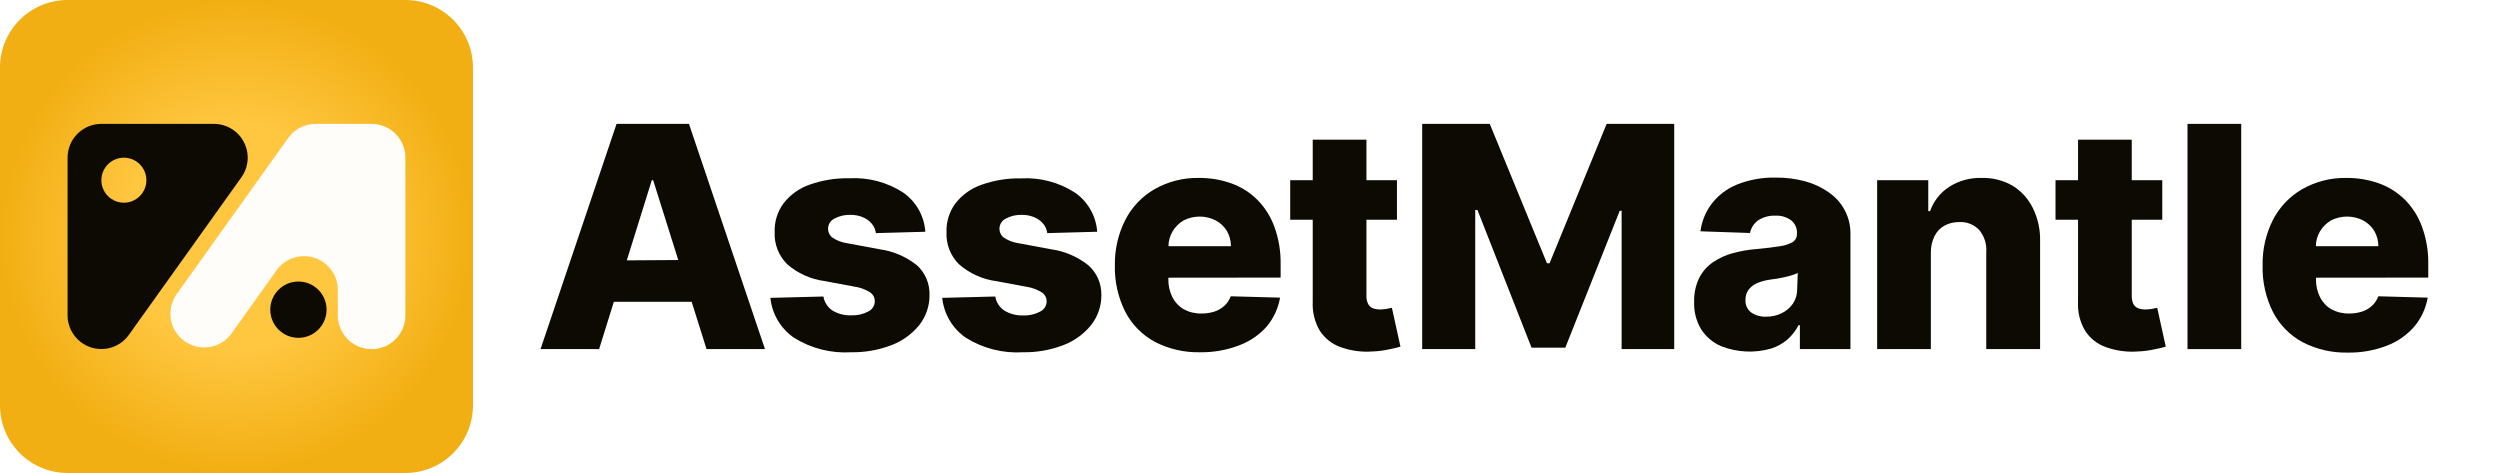
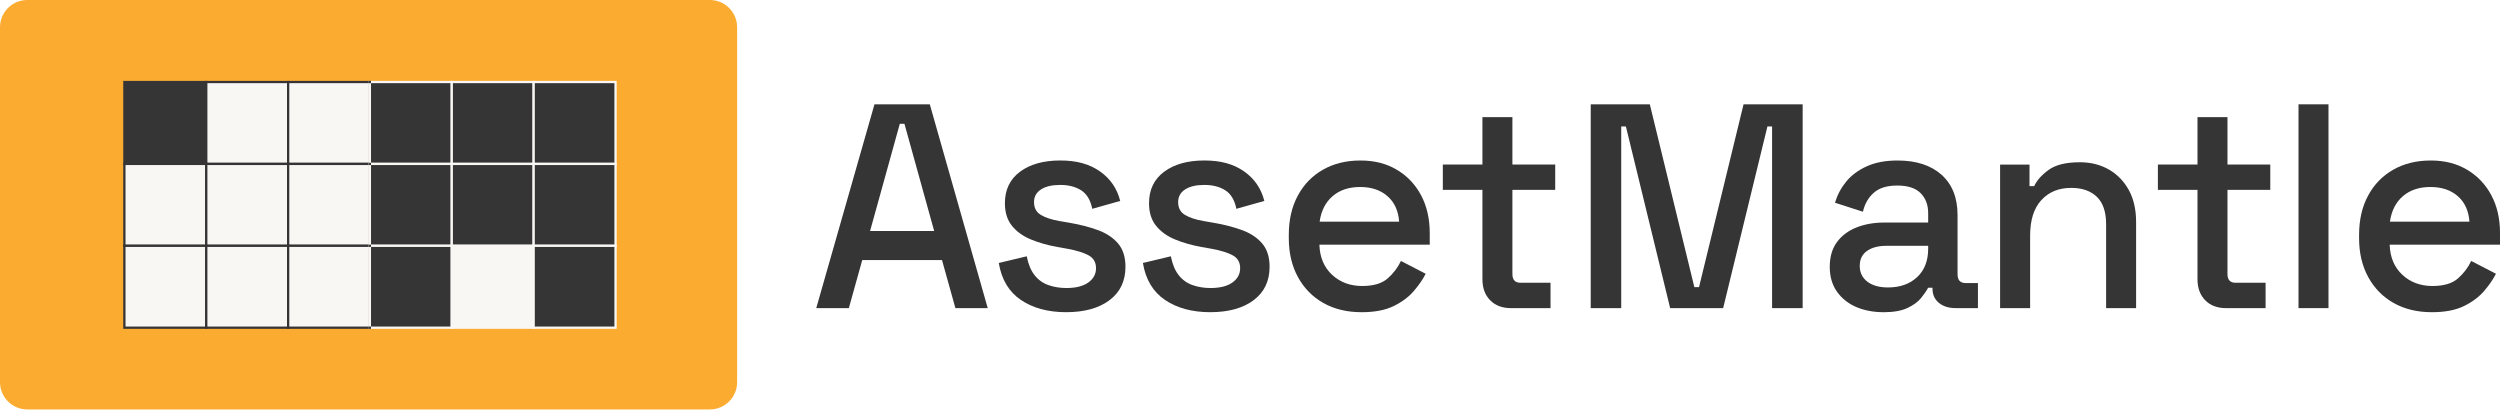
- <svg xmlns="http://www.w3.org/2000/svg" width="444" height="84" viewBox="0 0 444 84" fill="none">
-   <path d="M72 0H12C5.373 0 0 5.373 0 12V72C0 78.627 5.373 84 12 84H72C78.627 84 84 78.627 84 72V12C84 5.373 78.627 0 72 0Z" fill="url(#paint0_radial_62_244)" />
-   <path d="M38 22H18C16.409 22 14.883 22.632 13.757 23.757C12.632 24.883 12 26.409 12 28V56C12.002 57.27 12.407 58.506 13.157 59.531C13.907 60.556 14.963 61.317 16.172 61.704C17.382 62.091 18.683 62.084 19.888 61.684C21.094 61.285 22.141 60.513 22.88 59.48L42.88 31.48C43.519 30.583 43.898 29.528 43.977 28.43C44.056 27.331 43.831 26.233 43.327 25.254C42.823 24.275 42.059 23.454 41.12 22.88C40.18 22.306 39.101 22.001 38 22ZM22 36C21.209 36 20.436 35.765 19.778 35.326C19.12 34.886 18.607 34.262 18.305 33.531C18.002 32.8 17.922 31.996 18.077 31.22C18.231 30.444 18.612 29.731 19.172 29.172C19.731 28.612 20.444 28.231 21.22 28.077C21.996 27.922 22.8 28.002 23.531 28.305C24.262 28.607 24.886 29.12 25.326 29.778C25.765 30.436 26 31.209 26 32C26 33.061 25.579 34.078 24.828 34.828C24.078 35.579 23.061 36 22 36Z" fill="#0D0A03" />
-   <path d="M53 60C55.761 60 58 57.761 58 55C58 52.239 55.761 50 53 50C50.239 50 48 52.239 48 55C48 57.761 50.239 60 53 60Z" fill="#0D0A03" />
-   <path d="M72 28V56C72.002 57.497 71.445 58.941 70.437 60.048C69.429 61.156 68.043 61.846 66.552 61.984C65.061 62.121 63.573 61.697 62.379 60.793C61.185 59.89 60.372 58.572 60.1 57.1C60.036 56.737 60.003 56.369 60 56V51.44C59.989 50.173 59.578 48.943 58.825 47.924C58.072 46.906 57.017 46.151 55.809 45.77C54.601 45.388 53.304 45.398 52.102 45.799C50.901 46.199 49.857 46.97 49.12 48L46 52.38L40.98 59.42C40.023 60.637 38.631 61.437 37.098 61.653C35.564 61.868 34.006 61.482 32.751 60.575C31.495 59.668 30.639 58.311 30.361 56.787C30.083 55.264 30.405 53.692 31.26 52.4L51.26 24.4C51.813 23.663 52.528 23.063 53.35 22.647C54.172 22.231 55.079 22.009 56 22H66C67.591 22 69.117 22.632 70.243 23.757C71.368 24.883 72 26.409 72 28Z" fill="#FFFDFA" />
-   <path d="M122.36 22H109.5L96 62H106.4L109.02 53.6H122.84L125.48 62H135.86L122.36 22ZM111.32 46.24L115.76 32H116L120.46 46.18L111.32 46.24Z" fill="#0D0A03" />
-   <path d="M164.34 41.16L155.56 41.4C155.478 40.781 155.221 40.198 154.82 39.72C154.395 39.216 153.852 38.824 153.24 38.58C152.537 38.288 151.781 38.145 151.02 38.16C150.038 38.127 149.065 38.355 148.2 38.82C147.9 38.964 147.641 39.18 147.445 39.449C147.25 39.718 147.125 40.031 147.081 40.361C147.038 40.691 147.077 41.026 147.195 41.336C147.314 41.647 147.508 41.923 147.76 42.14C148.538 42.69 149.436 43.046 150.38 43.18L156.16 44.26C158.611 44.588 160.927 45.577 162.86 47.12C163.588 47.788 164.164 48.606 164.547 49.517C164.93 50.428 165.112 51.412 165.08 52.4C165.101 54.345 164.451 56.238 163.24 57.76C161.94 59.352 160.243 60.574 158.32 61.3C156.036 62.175 153.605 62.603 151.16 62.56C147.602 62.781 144.064 61.886 141.04 60C139.862 59.195 138.874 58.143 138.145 56.916C137.416 55.69 136.964 54.319 136.82 52.9L146.24 52.66C146.323 53.166 146.51 53.649 146.789 54.079C147.067 54.51 147.432 54.877 147.86 55.16C148.867 55.76 150.028 56.052 151.2 56C152.243 56.047 153.279 55.812 154.2 55.32C154.547 55.159 154.841 54.903 155.046 54.58C155.252 54.257 155.361 53.883 155.36 53.5C155.365 53.175 155.284 52.854 155.126 52.57C154.968 52.286 154.738 52.048 154.46 51.88C153.623 51.369 152.691 51.035 151.72 50.9L146.48 49.92C143.986 49.603 141.644 48.544 139.76 46.88C139.024 46.139 138.451 45.253 138.076 44.279C137.7 43.305 137.532 42.263 137.58 41.22C137.513 39.375 138.078 37.562 139.18 36.08C140.366 34.567 141.963 33.428 143.78 32.8C146.044 31.995 148.437 31.608 150.84 31.66C154.23 31.473 157.593 32.37 160.44 34.22C161.565 35.014 162.499 36.049 163.174 37.249C163.848 38.45 164.247 39.786 164.34 41.16Z" fill="#0D0A03" />
-   <path d="M194.86 41.16L186 41.4C185.918 40.781 185.661 40.198 185.26 39.72C184.835 39.216 184.292 38.824 183.68 38.58C182.977 38.288 182.221 38.145 181.46 38.16C180.478 38.127 179.505 38.355 178.64 38.82C178.34 38.964 178.081 39.18 177.885 39.449C177.69 39.718 177.565 40.031 177.521 40.361C177.478 40.691 177.517 41.026 177.635 41.336C177.754 41.647 177.948 41.923 178.2 42.14C178.978 42.69 179.876 43.046 180.82 43.18L186.6 44.26C189.051 44.588 191.367 45.577 193.3 47.12C194.043 47.781 194.634 48.595 195.031 49.507C195.428 50.419 195.622 51.406 195.6 52.4C195.621 54.345 194.971 56.238 193.76 57.76C192.46 59.352 190.763 60.574 188.84 61.3C186.556 62.175 184.125 62.603 181.68 62.56C178.122 62.781 174.584 61.886 171.56 60C170.382 59.195 169.394 58.143 168.665 56.916C167.936 55.69 167.484 54.319 167.34 52.9L176.76 52.66C176.843 53.166 177.03 53.649 177.309 54.079C177.587 54.51 177.952 54.877 178.38 55.16C179.385 55.767 180.546 56.066 181.72 56.02C182.763 56.068 183.799 55.833 184.72 55.34C185.067 55.179 185.361 54.922 185.566 54.6C185.772 54.277 185.881 53.903 185.88 53.52C185.885 53.195 185.804 52.874 185.646 52.59C185.488 52.306 185.258 52.068 184.98 51.9C184.143 51.389 183.211 51.055 182.24 50.92L177 49.94C174.506 49.623 172.164 48.564 170.28 46.9C169.544 46.159 168.971 45.273 168.596 44.299C168.22 43.325 168.052 42.283 168.1 41.24C168.033 39.395 168.598 37.582 169.7 36.1C170.886 34.587 172.483 33.449 174.3 32.82C176.564 32.015 178.957 31.628 181.36 31.68C184.75 31.493 188.113 32.39 190.96 34.24C192.083 35.032 193.015 36.064 193.69 37.261C194.364 38.458 194.764 39.789 194.86 41.16Z" fill="#0D0A03" />
-   <path d="M227.44 49.3V46.92C227.479 44.686 227.113 42.464 226.36 40.36C225.723 38.554 224.7 36.909 223.36 35.54C222.068 34.236 220.504 33.232 218.78 32.6C216.902 31.92 214.918 31.581 212.92 31.6C210.161 31.546 207.439 32.237 205.04 33.6C202.827 34.879 201.029 36.767 199.86 39.04C198.593 41.535 197.955 44.302 198 47.1C197.928 49.962 198.56 52.799 199.84 55.36C201.012 57.625 202.838 59.486 205.08 60.7C207.549 61.98 210.3 62.62 213.08 62.56C215.442 62.605 217.791 62.198 220 61.36C221.906 60.667 223.61 59.513 224.96 58C226.193 56.526 227.014 54.753 227.34 52.86L218.58 52.62C218.341 53.259 217.958 53.833 217.46 54.3C216.947 54.769 216.34 55.123 215.68 55.34C214.936 55.572 214.16 55.687 213.38 55.68C212.279 55.706 211.189 55.444 210.22 54.92C209.362 54.414 208.667 53.671 208.22 52.78C207.72 51.782 207.473 50.676 207.5 49.56V49.32L227.44 49.3ZM208.22 41.14C208.702 40.311 209.391 39.622 210.22 39.14C211.1 38.694 212.073 38.461 213.06 38.461C214.047 38.461 215.02 38.694 215.9 39.14C216.722 39.578 217.412 40.227 217.9 41.02C218.37 41.843 218.618 42.773 218.62 43.72H207.52C207.527 42.814 207.769 41.925 208.22 41.14Z" fill="#0D0A03" />
-   <path d="M248.72 61.56C248.28 61.7 247.62 61.86 246.72 62.04C245.747 62.256 244.756 62.383 243.76 62.42C241.812 62.566 239.854 62.294 238.02 61.62C236.509 61.071 235.222 60.037 234.36 58.68C233.478 57.145 233.055 55.389 233.14 53.62V39.02H229.14V32H233.14V24.8H242.68V32H248.1V39.02H242.68V52.56C242.66 53.051 242.763 53.539 242.98 53.98C243.153 54.324 243.444 54.593 243.8 54.74C244.223 54.894 244.67 54.969 245.12 54.96C245.509 54.954 245.896 54.921 246.28 54.86L247.2 54.66L248.72 61.56Z" fill="#0D0A03" />
-   <path d="M252.58 22H264.58L274.74 46.76H275.2L285.34 22H297.34V62H288V37.44H287.66L278 61.74H272L262.4 37.3H262V62H252.58V22Z" fill="#0D0A03" />
-   <path d="M384.64 61.56C384.187 61.707 383.52 61.867 382.64 62.04C381.667 62.255 380.676 62.382 379.68 62.42C377.725 62.565 375.762 62.292 373.92 61.62C372.414 61.071 371.133 60.037 370.28 58.68C369.389 57.148 368.965 55.389 369.06 53.62V39.02H365.06V32H369.06V24.8H378.6V32H384.02V39.02H378.6V52.56C378.584 53.048 378.68 53.534 378.88 53.98C379.061 54.325 379.359 54.594 379.72 54.74C380.136 54.893 380.577 54.967 381.02 54.96C381.409 54.955 381.796 54.922 382.18 54.86L383.12 54.66L384.64 61.56Z" fill="#0D0A03" />
-   <path d="M324.88 34.22C323.601 33.312 322.173 32.635 320.66 32.22C318.94 31.749 317.163 31.52 315.38 31.54C313.02 31.484 310.673 31.905 308.48 32.78C306.713 33.499 305.167 34.672 304 36.18C302.916 37.61 302.227 39.3 302 41.08L310.8 41.38C310.982 40.469 311.504 39.661 312.26 39.12C313.172 38.54 314.24 38.254 315.32 38.3C316.313 38.25 317.293 38.539 318.1 39.12C318.446 39.395 318.722 39.749 318.903 40.153C319.084 40.557 319.165 40.998 319.14 41.44V41.54C319.151 41.816 319.092 42.091 318.97 42.339C318.848 42.587 318.666 42.8 318.44 42.96C317.737 43.361 316.962 43.619 316.16 43.72C315.12 43.9 313.74 44.06 312.04 44.22C310.587 44.334 309.147 44.582 307.74 44.96C306.47 45.305 305.267 45.86 304.18 46.6C303.151 47.316 302.319 48.279 301.76 49.4C301.139 50.711 300.837 52.15 300.88 53.6C300.809 55.337 301.255 57.056 302.16 58.54C303.016 59.84 304.232 60.861 305.66 61.48C308.48 62.586 311.584 62.74 314.5 61.92C315.571 61.59 316.565 61.045 317.42 60.32C318.238 59.597 318.916 58.729 319.42 57.76H319.66V62H328.64V41.6C328.668 40.153 328.338 38.722 327.678 37.434C327.019 36.147 326.05 35.042 324.86 34.22H324.88ZM319.18 51.32C319.201 52.235 318.943 53.135 318.44 53.9C317.933 54.637 317.244 55.23 316.44 55.62C315.576 56.047 314.623 56.26 313.66 56.24C312.699 56.282 311.75 56.008 310.96 55.46C310.626 55.191 310.364 54.845 310.196 54.45C310.029 54.056 309.961 53.627 310 53.2C309.991 52.602 310.165 52.016 310.5 51.52C310.871 51.01 311.367 50.604 311.94 50.34C312.675 50.021 313.448 49.8 314.24 49.68L315.64 49.48L317.04 49.2C317.5 49.1 317.92 48.98 318.3 48.86C318.636 48.759 318.964 48.632 319.28 48.48L319.18 51.32Z" fill="#0D0A03" />
-   <path d="M361.04 36.96C361.939 38.794 362.378 40.819 362.32 42.86V62H352.76V44.74C352.862 43.326 352.41 41.927 351.5 40.84C351.048 40.362 350.497 39.989 349.885 39.747C349.274 39.505 348.616 39.401 347.96 39.44C347.04 39.424 346.131 39.644 345.32 40.08C344.556 40.513 343.942 41.169 343.56 41.96C343.122 42.87 342.903 43.87 342.92 44.88V62H333.38V32H342.46V37.5H342.78C343.403 35.723 344.599 34.204 346.18 33.18C347.915 32.075 349.945 31.524 352 31.6C353.93 31.553 355.834 32.044 357.5 33.02C359.025 33.976 360.252 35.341 361.04 36.96Z" fill="#0D0A03" />
-   <path d="M398.04 22H388.5V62H398.04V22Z" fill="#0D0A03" />
-   <path d="M431.26 49.3V46.92C431.299 44.686 430.933 42.464 430.18 40.36C429.543 38.554 428.519 36.909 427.18 35.54C425.887 34.236 424.324 33.232 422.6 32.6C420.722 31.92 418.737 31.581 416.74 31.6C413.981 31.546 411.259 32.237 408.86 33.6C406.647 34.879 404.849 36.767 403.68 39.04C402.41 41.555 401.778 44.343 401.84 47.16C401.768 50.023 402.399 52.859 403.68 55.42C404.852 57.685 406.678 59.545 408.92 60.76C411.389 62.04 414.14 62.68 416.92 62.62C419.282 62.666 421.631 62.258 423.84 61.42C425.745 60.707 427.443 59.532 428.78 58C430.013 56.526 430.834 54.753 431.16 52.86L422.4 52.62C422.161 53.259 421.777 53.833 421.28 54.3C420.767 54.769 420.16 55.123 419.5 55.34C418.756 55.572 417.98 55.687 417.2 55.68C416.099 55.706 415.009 55.444 414.04 54.92C413.181 54.414 412.487 53.671 412.04 52.78C411.54 51.782 411.293 50.676 411.32 49.56V49.32L431.26 49.3ZM412 41.14C412.482 40.311 413.171 39.622 414 39.14C414.88 38.694 415.853 38.461 416.84 38.461C417.827 38.461 418.8 38.694 419.68 39.14C420.502 39.578 421.192 40.227 421.68 41.02C422.149 41.843 422.397 42.773 422.4 43.72H411.3C411.307 42.814 411.548 41.925 412 41.14Z" fill="#0D0A03" />
+ <svg xmlns="http://www.w3.org/2000/svg" id="Layer_2" viewBox="0 0 1099.06 180">
  <defs>
-     <radialGradient id="paint0_radial_62_244" cx="0" cy="0" r="1" gradientUnits="userSpaceOnUse" gradientTransform="translate(42 42) scale(42)">
-       <stop offset="0.474" stop-color="#FFC640" />
-       <stop offset="1" stop-color="#F2AF13" />
-     </radialGradient>
+     <style>.cls-1{fill:#f9f7f4;}.cls-2{fill:#363535;}.cls-3{fill:#fbab30;}</style>
  </defs>
+   <g id="Layer_1-2">
+     <rect class="cls-3" width="324.06" height="180" rx="12" ry="12" />
+     <rect class="cls-2" x="54.68" y="36.06" width="36" height="36" />
+     <path class="cls-2" d="M91.18,72.56h-37v-37h37v37ZM55.18,71.56h35v-35h-35v35Z" />
+     <rect class="cls-1" x="90.68" y="36.06" width="36" height="36" />
+     <path class="cls-2" d="M127.18,72.56h-37v-37h37v37ZM91.18,71.56h35v-35h-35v35Z" />
+     <rect class="cls-1" x="126.68" y="36.06" width="36" height="36" />
+     <path class="cls-2" d="M163.18,72.56h-37v-37h37v37ZM127.18,71.56h35v-35h-35v35Z" />
+     <rect class="cls-1" x="54.68" y="72.06" width="36" height="36" />
+     <path class="cls-2" d="M91.18,108.56h-37v-37h37v37ZM55.18,107.56h35v-35h-35v35Z" />
+     <rect class="cls-1" x="90.68" y="72.06" width="36" height="36" />
+     <path class="cls-2" d="M127.18,108.56h-37v-37h37v37ZM91.18,107.56h35v-35h-35v35Z" />
+     <rect class="cls-1" x="126.68" y="72.06" width="36" height="36" />
+     <path class="cls-2" d="M163.18,108.56h-37v-37h37v37ZM127.18,107.56h35v-35h-35v35Z" />
+     <rect class="cls-1" x="54.68" y="108.06" width="36" height="36" />
+     <path class="cls-2" d="M91.18,144.56h-37v-37h37v37ZM55.18,143.56h35v-35h-35v35Z" />
+     <rect class="cls-1" x="90.68" y="108.06" width="36" height="36" />
+     <path class="cls-2" d="M127.18,144.56h-37v-37h37v37ZM91.18,143.56h35v-35h-35v35Z" />
+     <rect class="cls-1" x="126.68" y="108.06" width="36" height="36" />
+     <path class="cls-2" d="M163.18,144.56h-37v-37h37v37ZM127.18,143.56h35v-35h-35v35Z" />
+     <rect class="cls-2" x="162.61" y="36.06" width="36" height="36" />
+     <path class="cls-1" d="M199.11,72.56h-37v-37h37v37ZM163.11,71.56h35v-35h-35v35Z" />
+     <rect class="cls-2" x="198.61" y="36.06" width="36" height="36" />
+     <path class="cls-1" d="M235.11,72.56h-37v-37h37v37ZM199.11,71.56h35v-35h-35v35Z" />
+     <rect class="cls-2" x="234.61" y="36.06" width="36" height="36" />
+     <path class="cls-1" d="M271.11,72.56h-37v-37h37v37ZM235.11,71.56h35v-35h-35v35Z" />
+     <rect class="cls-2" x="162.61" y="72.06" width="36" height="36" />
+     <path class="cls-1" d="M199.11,108.56h-37v-37h37v37ZM163.11,107.56h35v-35h-35v35Z" />
+     <rect class="cls-2" x="198.61" y="72.06" width="36" height="36" />
+     <path class="cls-1" d="M235.11,108.56h-37v-37h37v37ZM199.11,107.56h35v-35h-35v35Z" />
+     <rect class="cls-2" x="234.61" y="72.06" width="36" height="36" />
+     <path class="cls-1" d="M271.11,108.56h-37v-37h37v37ZM235.11,107.56h35v-35h-35v35Z" />
+     <rect class="cls-2" x="162.61" y="108.06" width="36" height="36" />
+     <path class="cls-1" d="M199.11,144.56h-37v-37h37v37ZM163.11,143.56h35v-35h-35v35Z" />
+     <rect class="cls-1" x="198.61" y="108.06" width="36" height="36" />
+     <path class="cls-1" d="M235.11,144.56h-37v-37h37v37ZM199.11,143.56h35v-35h-35v35Z" />
+     <rect class="cls-2" x="234.61" y="108.06" width="36" height="36" />
+     <path class="cls-1" d="M271.11,144.56h-37v-37h37v37ZM235.11,143.56h35v-35h-35v35Z" />
+     <rect class="cls-2" x="162.1" y="143.56" width="1" height="1" />
+     <rect class="cls-2" x="162.1" y="107.56" width="1" height="1" />
+     <rect class="cls-2" x="162.1" y="71.56" width="1" height="1" />
+     <rect class="cls-2" x="162.1" y="35.56" width="1" height="1" />
+     <path class="cls-2" d="M358.84,135.46l25.6-89.6h24.32l25.47,89.6h-14.21l-5.89-21.12h-35.07l-5.89,21.12h-14.34ZM382.52,101.54h28.16l-13.06-47.1h-2.05l-13.06,47.1Z" />
+     <path class="cls-2" d="M468.79,137.25c-8.02,0-14.68-1.79-19.97-5.38-5.29-3.58-8.53-9-9.73-16.26l12.29-2.94c.68,3.5,1.83,6.27,3.46,8.32,1.62,2.05,3.65,3.5,6.08,4.35,2.43.85,5.06,1.28,7.87,1.28,4.18,0,7.4-.81,9.66-2.43,2.26-1.62,3.39-3.71,3.39-6.27s-1.07-4.44-3.2-5.63c-2.13-1.19-5.29-2.18-9.47-2.94l-4.35-.77c-4.27-.77-8.15-1.88-11.65-3.33-3.5-1.45-6.27-3.46-8.32-6.02-2.05-2.56-3.07-5.84-3.07-9.86,0-5.97,2.22-10.6,6.66-13.89,4.44-3.28,10.32-4.93,17.66-4.93s12.91,1.6,17.47,4.8c4.56,3.2,7.53,7.53,8.9,12.99l-12.29,3.46c-.77-3.84-2.39-6.55-4.86-8.13-2.48-1.58-5.55-2.37-9.22-2.37s-6.4.66-8.45,1.98c-2.05,1.32-3.07,3.18-3.07,5.57,0,2.56,1,4.44,3.01,5.63,2,1.2,4.71,2.09,8.13,2.69l4.48.77c4.52.77,8.66,1.84,12.42,3.2,3.75,1.37,6.72,3.33,8.9,5.89s3.26,5.97,3.26,10.24c0,6.32-2.35,11.22-7.04,14.72-4.69,3.5-11.01,5.25-18.94,5.25Z" />
+     <path class="cls-2" d="M532.15,137.25c-8.02,0-14.68-1.79-19.97-5.38-5.29-3.58-8.53-9-9.73-16.26l12.29-2.94c.68,3.5,1.83,6.27,3.46,8.32,1.62,2.05,3.65,3.5,6.08,4.35,2.43.85,5.06,1.28,7.87,1.28,4.18,0,7.4-.81,9.66-2.43,2.26-1.62,3.39-3.71,3.39-6.27s-1.07-4.44-3.2-5.63c-2.13-1.19-5.29-2.18-9.47-2.94l-4.35-.77c-4.27-.77-8.15-1.88-11.65-3.33-3.5-1.45-6.27-3.46-8.32-6.02-2.05-2.56-3.07-5.84-3.07-9.86,0-5.97,2.22-10.6,6.66-13.89,4.44-3.28,10.32-4.93,17.66-4.93s12.91,1.6,17.47,4.8c4.56,3.2,7.53,7.53,8.9,12.99l-12.29,3.46c-.77-3.84-2.39-6.55-4.86-8.13-2.48-1.58-5.55-2.37-9.22-2.37s-6.4.66-8.45,1.98c-2.05,1.32-3.07,3.18-3.07,5.57,0,2.56,1,4.44,3.01,5.63,2,1.2,4.71,2.09,8.13,2.69l4.48.77c4.52.77,8.66,1.84,12.42,3.2,3.75,1.37,6.72,3.33,8.9,5.89s3.26,5.97,3.26,10.24c0,6.32-2.35,11.22-7.04,14.72-4.69,3.5-11.01,5.25-18.94,5.25Z" />
+     <path class="cls-2" d="M598.59,137.25c-6.4,0-11.99-1.34-16.77-4.03-4.78-2.69-8.51-6.48-11.2-11.39-2.69-4.91-4.03-10.6-4.03-17.09v-1.54c0-6.57,1.32-12.31,3.97-17.22,2.64-4.91,6.34-8.7,11.07-11.39,4.74-2.69,10.22-4.03,16.45-4.03s11.37,1.34,15.94,4.03c4.56,2.69,8.13,6.42,10.69,11.2,2.56,4.78,3.84,10.37,3.84,16.77v4.99h-48.51c.17,5.55,2.03,9.96,5.57,13.25,3.54,3.29,7.96,4.93,13.25,4.93,4.95,0,8.68-1.11,11.2-3.33,2.52-2.22,4.46-4.78,5.82-7.68l10.88,5.63c-1.2,2.39-2.92,4.91-5.18,7.55-2.26,2.65-5.23,4.86-8.9,6.66-3.67,1.79-8.36,2.69-14.08,2.69ZM580.15,97.44h34.94c-.34-4.78-2.05-8.51-5.12-11.2-3.07-2.69-7.08-4.03-12.03-4.03s-8.98,1.34-12.1,4.03c-3.12,2.69-5.01,6.42-5.7,11.2Z" />
+     <path class="cls-2" d="M664.25,135.46c-3.84,0-6.89-1.15-9.15-3.46-2.26-2.3-3.39-5.38-3.39-9.22v-39.3h-17.41v-11.14h17.41v-20.86h13.18v20.86h18.82v11.14h-18.82v36.99c0,2.56,1.19,3.84,3.58,3.84h13.18v11.14h-17.41Z" />
+     <path class="cls-2" d="M699.32,135.46V45.86h25.98l19.58,80.38h2.05l19.58-80.38h25.98v89.6h-13.44V55.59h-2.05l-19.46,79.87h-23.3l-19.46-79.87h-2.05v79.87h-13.44Z" />
+     <path class="cls-2" d="M828.09,137.25c-4.52,0-8.56-.77-12.1-2.3-3.54-1.54-6.36-3.8-8.45-6.78-2.09-2.99-3.14-6.61-3.14-10.88s1.04-7.96,3.14-10.82c2.09-2.86,4.95-5.01,8.58-6.46,3.63-1.45,7.74-2.18,12.35-2.18h19.2v-4.1c0-3.67-1.11-6.61-3.33-8.83-2.22-2.22-5.63-3.33-10.24-3.33s-7.98,1.07-10.37,3.2c-2.39,2.13-3.97,4.91-4.74,8.32l-12.29-3.97c1.02-3.41,2.67-6.51,4.93-9.28,2.26-2.77,5.27-5.01,9.02-6.72,3.75-1.71,8.28-2.56,13.57-2.56,8.19,0,14.63,2.09,19.33,6.27,4.69,4.18,7.04,10.11,7.04,17.79v25.98c0,2.56,1.19,3.84,3.58,3.84h5.38v11.01h-9.86c-2.99,0-5.42-.77-7.3-2.3-1.88-1.54-2.82-3.63-2.82-6.27v-.38h-1.92c-.68,1.28-1.71,2.77-3.07,4.48-1.37,1.71-3.37,3.18-6.02,4.42-2.65,1.24-6.14,1.86-10.5,1.86ZM830.01,126.37c5.29,0,9.56-1.51,12.8-4.54,3.24-3.03,4.86-7.19,4.86-12.48v-1.28h-18.43c-3.5,0-6.32.75-8.45,2.24-2.13,1.49-3.2,3.69-3.2,6.59s1.11,5.21,3.33,6.91c2.22,1.71,5.25,2.56,9.09,2.56Z" />
+     <path class="cls-2" d="M879.29,135.46v-63.1h12.93v9.47h2.05c1.19-2.56,3.33-4.95,6.4-7.17,3.07-2.22,7.64-3.33,13.7-3.33,4.78,0,9.02,1.07,12.74,3.2,3.71,2.13,6.63,5.14,8.77,9.02,2.13,3.88,3.2,8.56,3.2,14.02v37.89h-13.18v-36.86c0-5.46-1.37-9.49-4.1-12.1-2.73-2.6-6.49-3.9-11.26-3.9-5.46,0-9.84,1.79-13.12,5.38-3.29,3.58-4.93,8.79-4.93,15.62v31.87h-13.18Z" />
+     <path class="cls-2" d="M978.61,135.46c-3.84,0-6.89-1.15-9.15-3.46-2.26-2.3-3.39-5.38-3.39-9.22v-39.3h-17.41v-11.14h17.41v-20.86h13.18v20.86h18.82v11.14h-18.82v36.99c0,2.56,1.19,3.84,3.58,3.84h13.18v11.14h-17.41Z" />
+     <path class="cls-2" d="M1010.48,135.46V45.86h13.18v89.6h-13.18Z" />
+     <path class="cls-2" d="M1069.11,137.25c-6.4,0-11.99-1.34-16.77-4.03-4.78-2.69-8.51-6.48-11.2-11.39-2.69-4.91-4.03-10.6-4.03-17.09v-1.54c0-6.57,1.32-12.31,3.97-17.22,2.64-4.91,6.34-8.7,11.07-11.39,4.74-2.69,10.22-4.03,16.45-4.03s11.37,1.34,15.94,4.03c4.56,2.69,8.13,6.42,10.69,11.2,2.56,4.78,3.84,10.37,3.84,16.77v4.99h-48.51c.17,5.55,2.03,9.96,5.57,13.25,3.54,3.29,7.96,4.93,13.25,4.93,4.95,0,8.68-1.11,11.2-3.33,2.52-2.22,4.46-4.78,5.82-7.68l10.88,5.63c-1.2,2.39-2.92,4.91-5.18,7.55-2.26,2.65-5.23,4.86-8.9,6.66-3.67,1.79-8.36,2.69-14.08,2.69ZM1050.68,97.44h34.94c-.34-4.78-2.05-8.51-5.12-11.2-3.07-2.69-7.08-4.03-12.03-4.03s-8.98,1.34-12.1,4.03c-3.12,2.69-5.01,6.42-5.7,11.2Z" />
+   </g>
</svg>
